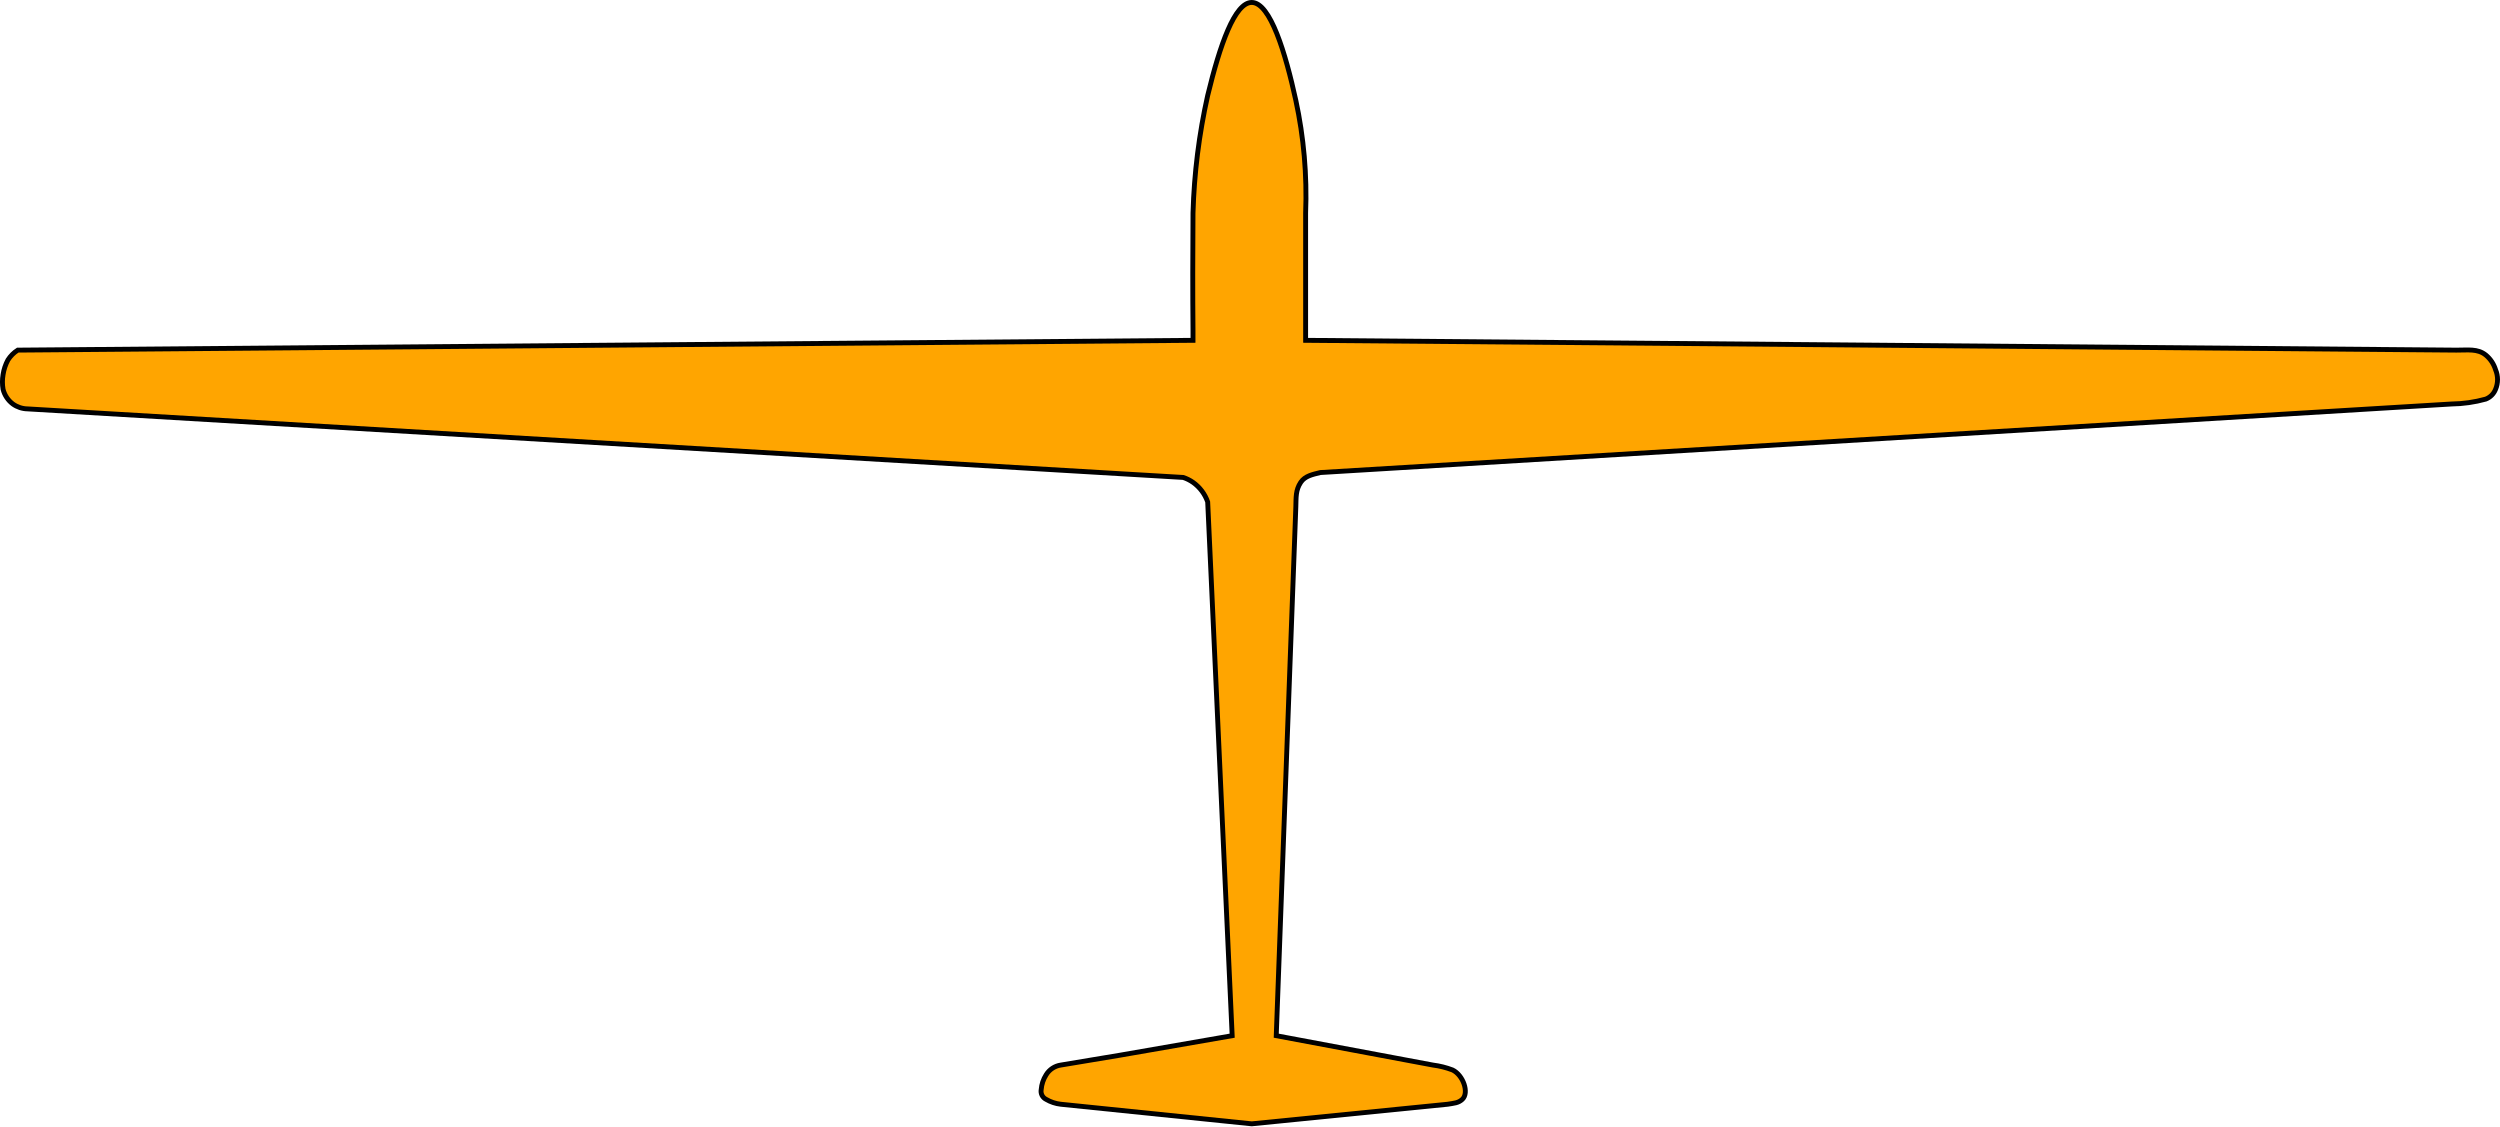
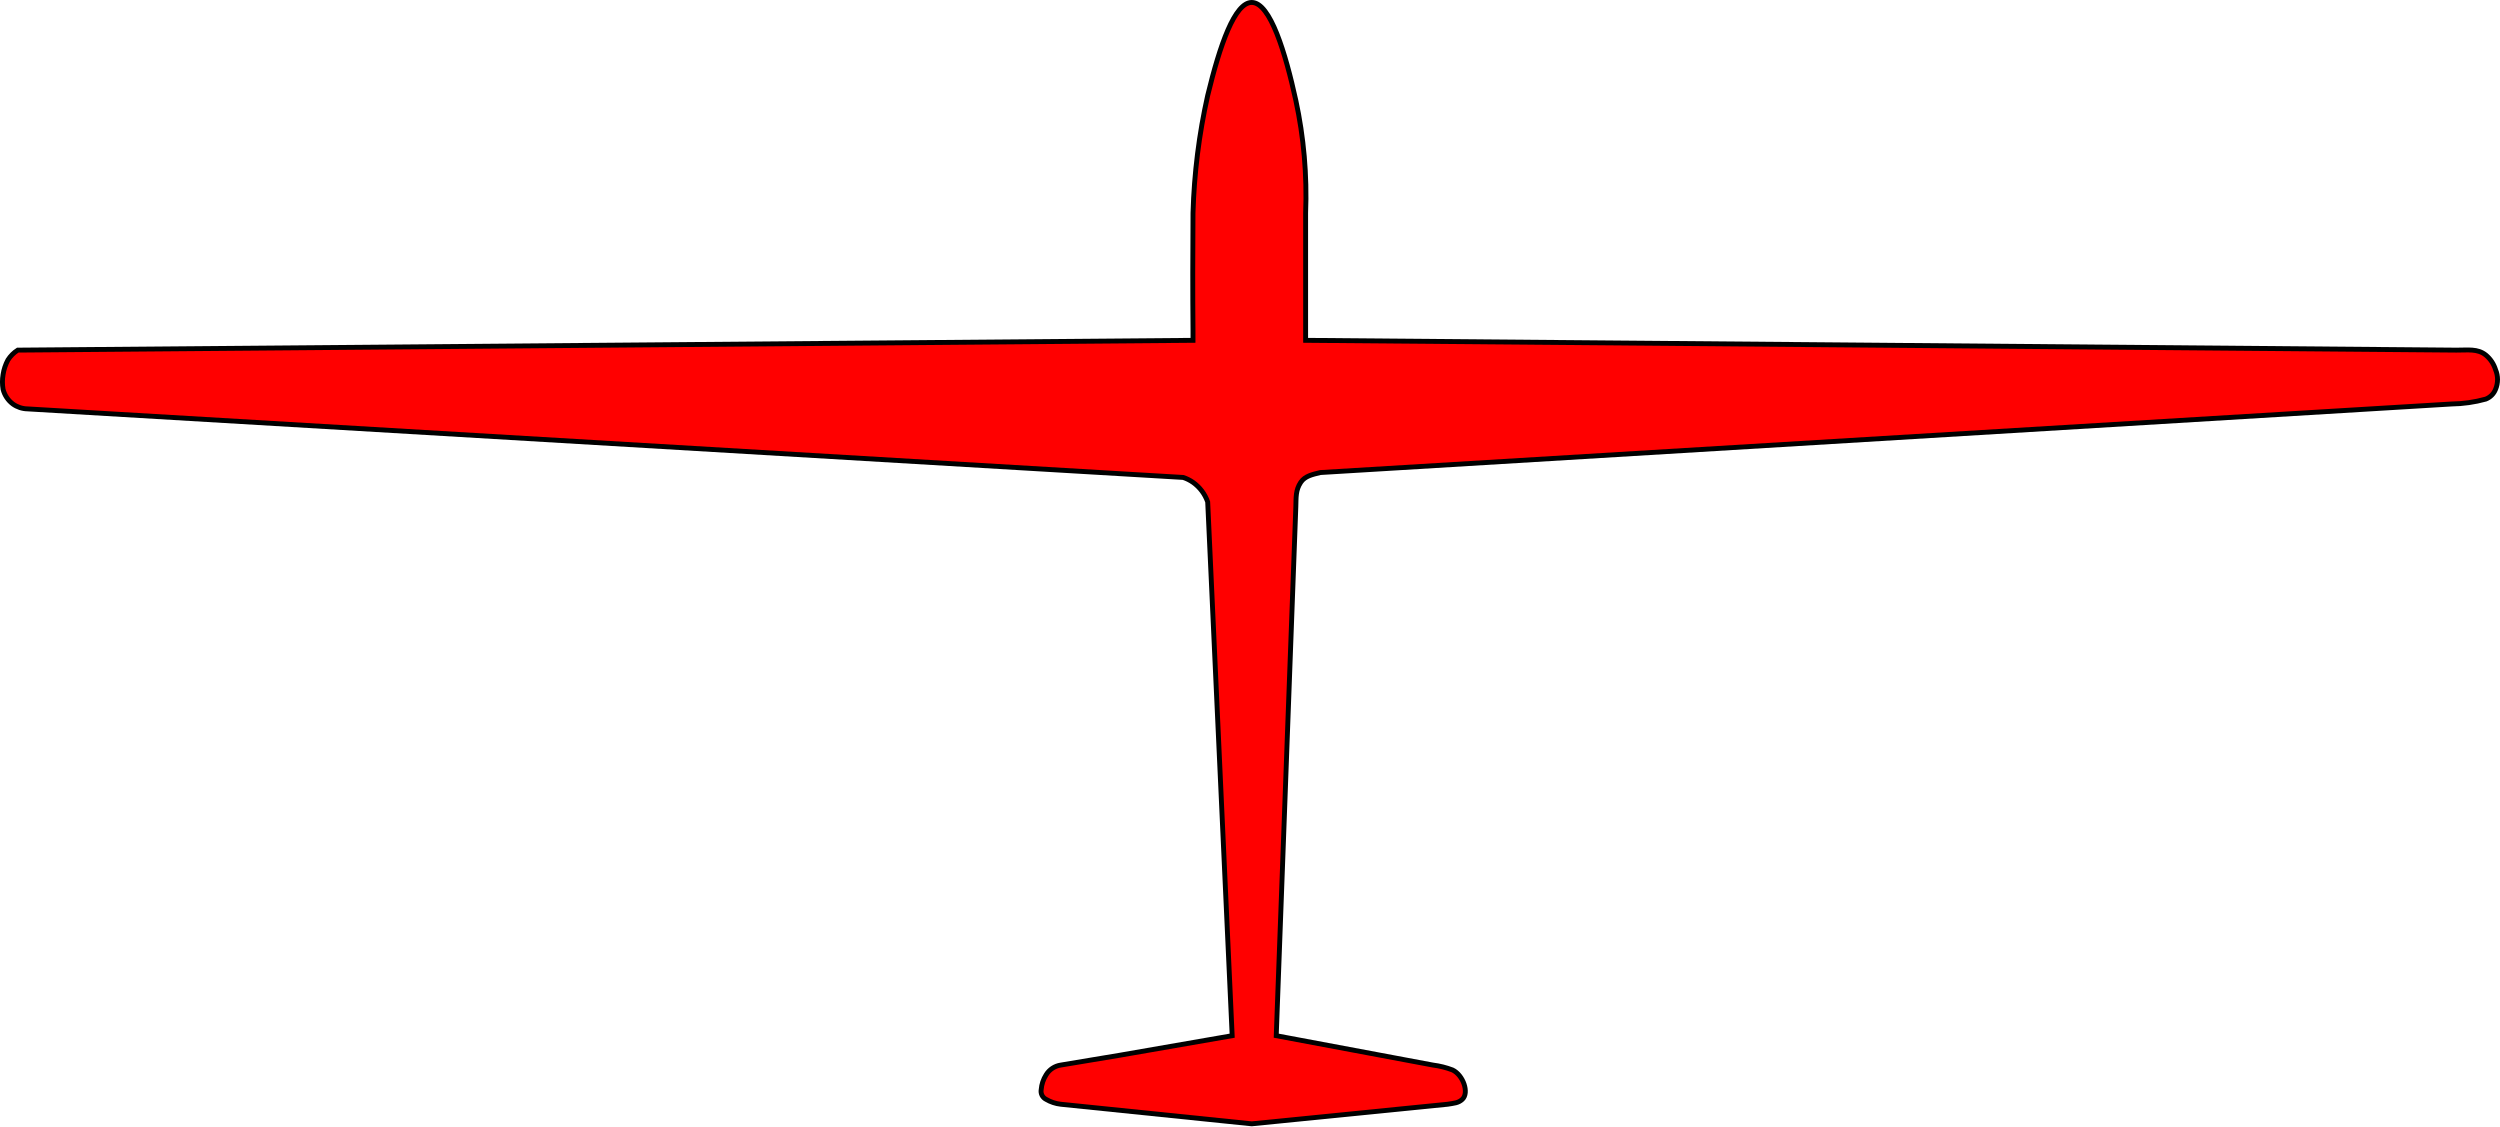
<svg xmlns="http://www.w3.org/2000/svg" width="510.531" height="230" viewBox="0 0 510.531 230">
  <defs>
    <style>
      .cls-1 {
        stroke: #000;
        stroke-width: 1px;
        fill-rule: evenodd;
      }
    </style>
  </defs>
-   <path fill="orange" id="aircraft" data-name="aircraft" class="cls-1" d="M256,135c-3.471-.013-6.5,8.642-9,19a126.021,126.021,0,0,0-3,24c-0.059,8.084-.073,16.54,0,24v2L4,206a6.554,6.554,0,0,0-2,2,9.245,9.245,0,0,0-1,3,8.835,8.835,0,0,0,0,3,5.43,5.43,0,0,0,2,3,5.269,5.269,0,0,0,3,1l236,14a7.788,7.788,0,0,1,2,1,8.2,8.2,0,0,1,3,4l5,109-23,4-12,2a4.234,4.234,0,0,0-3,2,6.549,6.549,0,0,0-1,3,1.847,1.847,0,0,0,1,2,7.552,7.552,0,0,0,3,1l39,4,40-4c1.33-.225,2.178-0.238,3-1,1.451-1.344.167-4.965-2-6a17.294,17.294,0,0,0-4-1l-32-6,4-108c0.063-1.925-.061-3.4,1-5,0.864-1.3,2.408-1.607,4-2l231-14a27.464,27.464,0,0,0,7-1,3.515,3.515,0,0,0,2-2,5.152,5.152,0,0,0,0-4,6.284,6.284,0,0,0-2-3c-1.686-1.348-3.644-.984-6-1l-235-2V178a91.942,91.942,0,0,0-2-23C262.9,145.374,259.792,135.014,256,135Z" transform="translate(-0.375 -134.5)" />
+   <path fill="red" id="aircraft" data-name="aircraft" class="cls-1" d="M256,135c-3.471-.013-6.5,8.642-9,19a126.021,126.021,0,0,0-3,24c-0.059,8.084-.073,16.54,0,24v2L4,206a6.554,6.554,0,0,0-2,2,9.245,9.245,0,0,0-1,3,8.835,8.835,0,0,0,0,3,5.43,5.43,0,0,0,2,3,5.269,5.269,0,0,0,3,1l236,14a7.788,7.788,0,0,1,2,1,8.2,8.2,0,0,1,3,4l5,109-23,4-12,2a4.234,4.234,0,0,0-3,2,6.549,6.549,0,0,0-1,3,1.847,1.847,0,0,0,1,2,7.552,7.552,0,0,0,3,1l39,4,40-4c1.33-.225,2.178-0.238,3-1,1.451-1.344.167-4.965-2-6a17.294,17.294,0,0,0-4-1l-32-6,4-108c0.063-1.925-.061-3.4,1-5,0.864-1.3,2.408-1.607,4-2l231-14a27.464,27.464,0,0,0,7-1,3.515,3.515,0,0,0,2-2,5.152,5.152,0,0,0,0-4,6.284,6.284,0,0,0-2-3c-1.686-1.348-3.644-.984-6-1l-235-2V178a91.942,91.942,0,0,0-2-23C262.9,145.374,259.792,135.014,256,135Z" transform="translate(-0.375 -134.5)" />
</svg>
